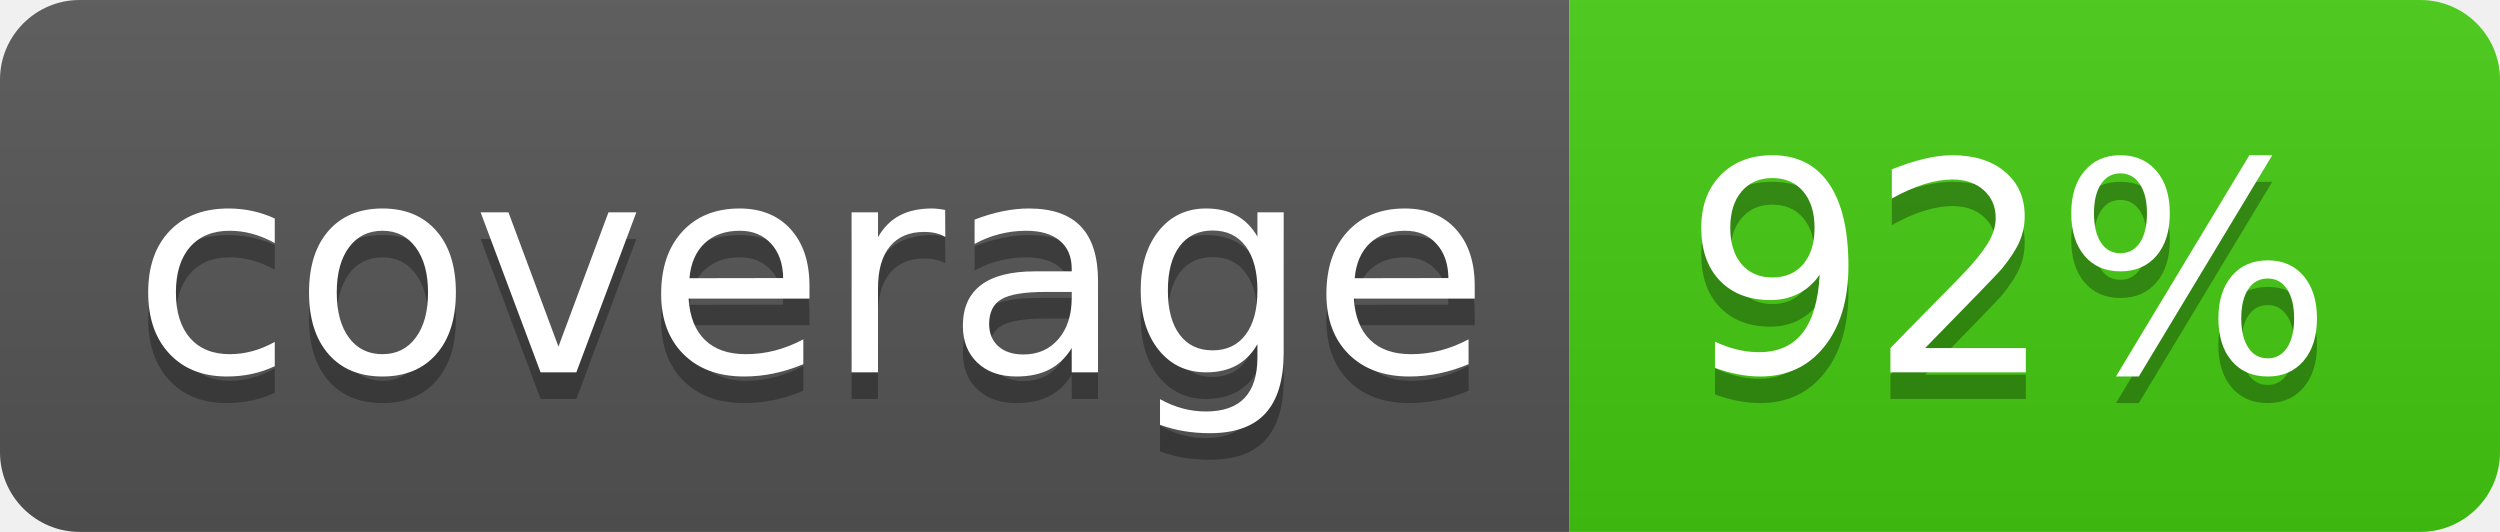
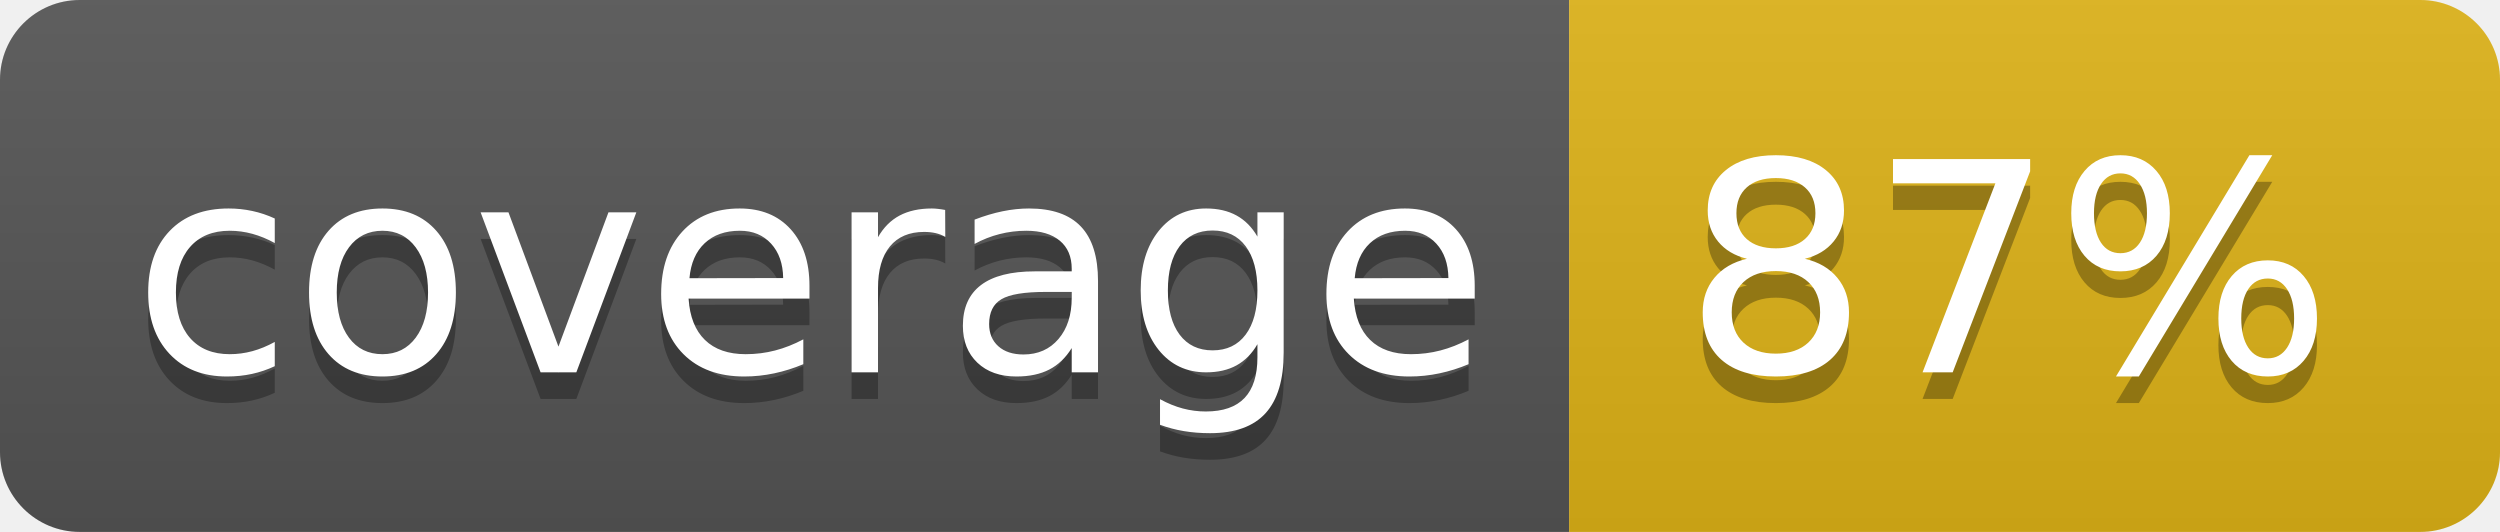
<svg xmlns="http://www.w3.org/2000/svg" width="94" height="20">
  <linearGradient id="b" x2="0" y2="100%">
    <stop offset="0" stop-color="#bbb" stop-opacity=".1" />
    <stop offset="1" stop-opacity=".1" />
  </linearGradient>
  <clipPath id="a">
    <rect width="94" height="20" rx="3" fill="#fff" />
  </clipPath>
  <g clip-path="url(#a)">
    <path fill="#555" d="M0 0h59v20H0z" />
-     <path fill="#4c1" d="M59 0h35v20H59z" />
+     <path fill="#dfb317" d="M59 0h35v20H59z" />
    <path fill="url(#b)" d="M0 0h94v20H0z" />
  </g>
  <g fill="#fff" text-anchor="middle" font-family="DejaVu Sans,Verdana,Geneva,sans-serif" font-size="110">
    <text x="305" y="150" fill="#010101" fill-opacity=".3" transform="scale(.1)" textLength="490">coverage</text>
    <text x="305" y="140" transform="scale(.1)" textLength="490">coverage</text>
-     <text x="755" y="150" fill="#010101" fill-opacity=".3" transform="scale(.1)" textLength="250">92%</text>
-     <text x="755" y="140" transform="scale(.1)" textLength="250">92%</text>
+     <text x="755" y="150" fill="#010101" fill-opacity=".3" transform="scale(.1)" textLength="250">87%</text>
+     <text x="755" y="140" transform="scale(.1)" textLength="250">87%</text>
  </g>
</svg>
